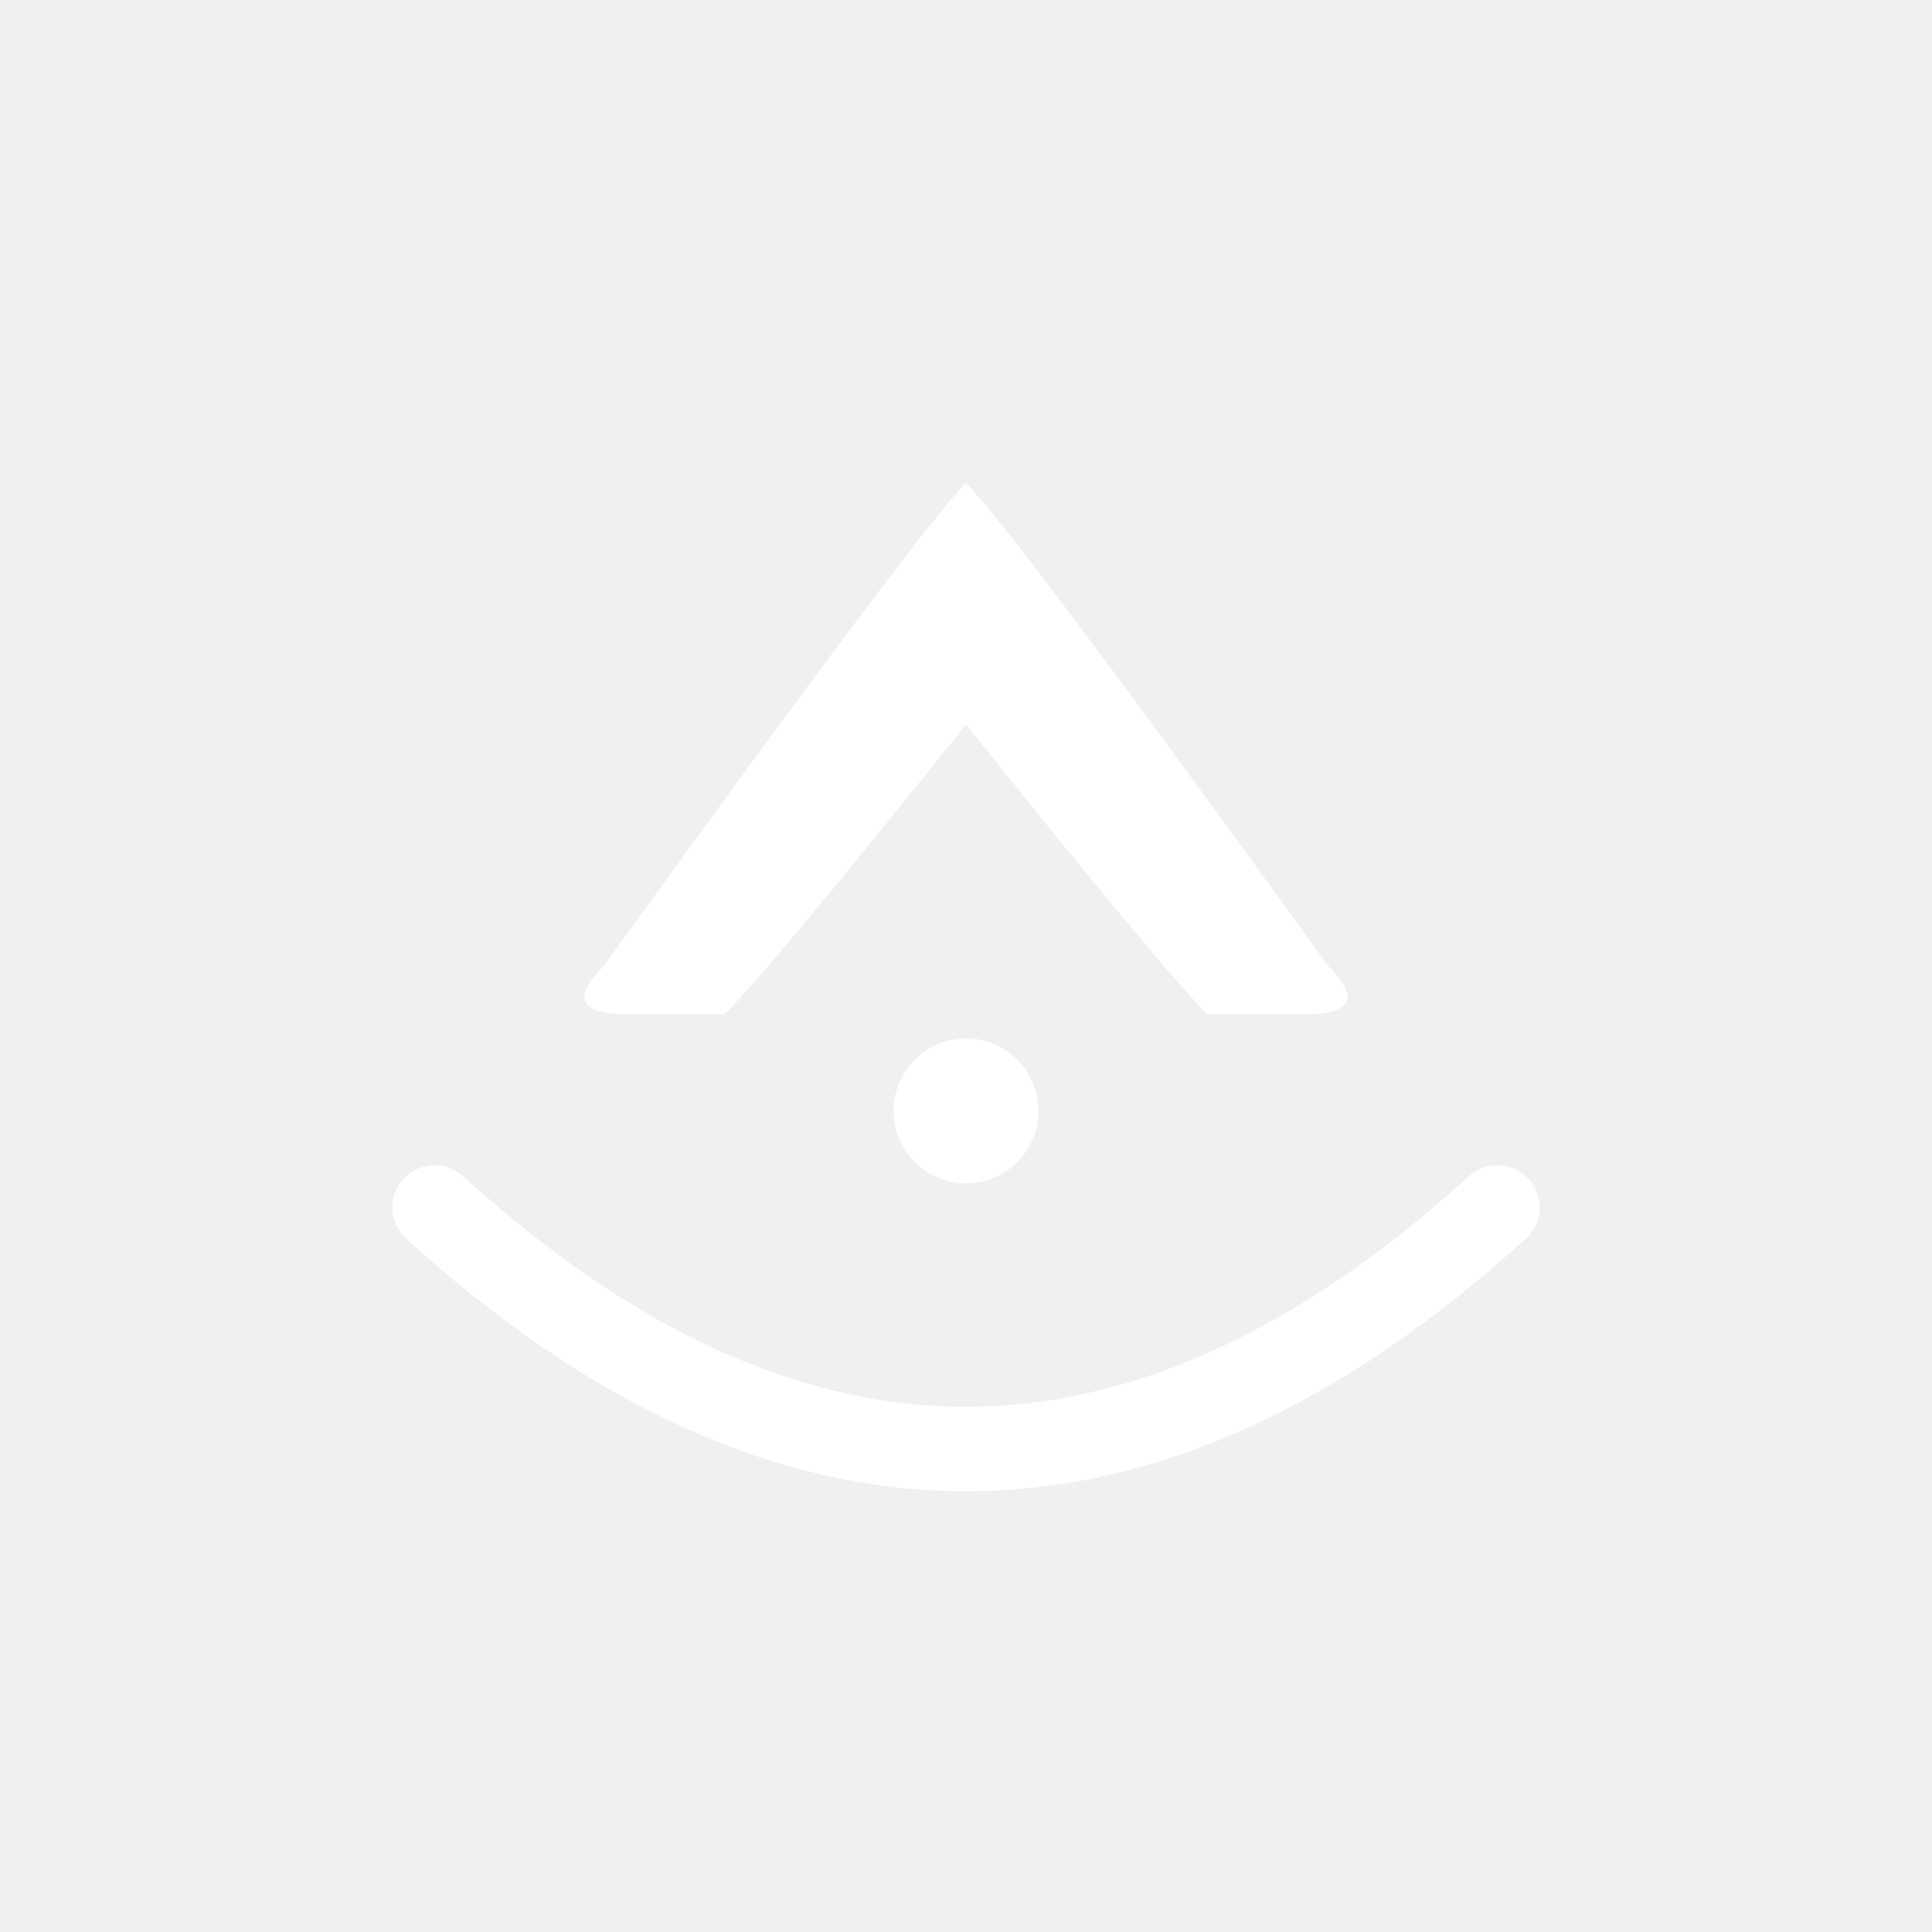
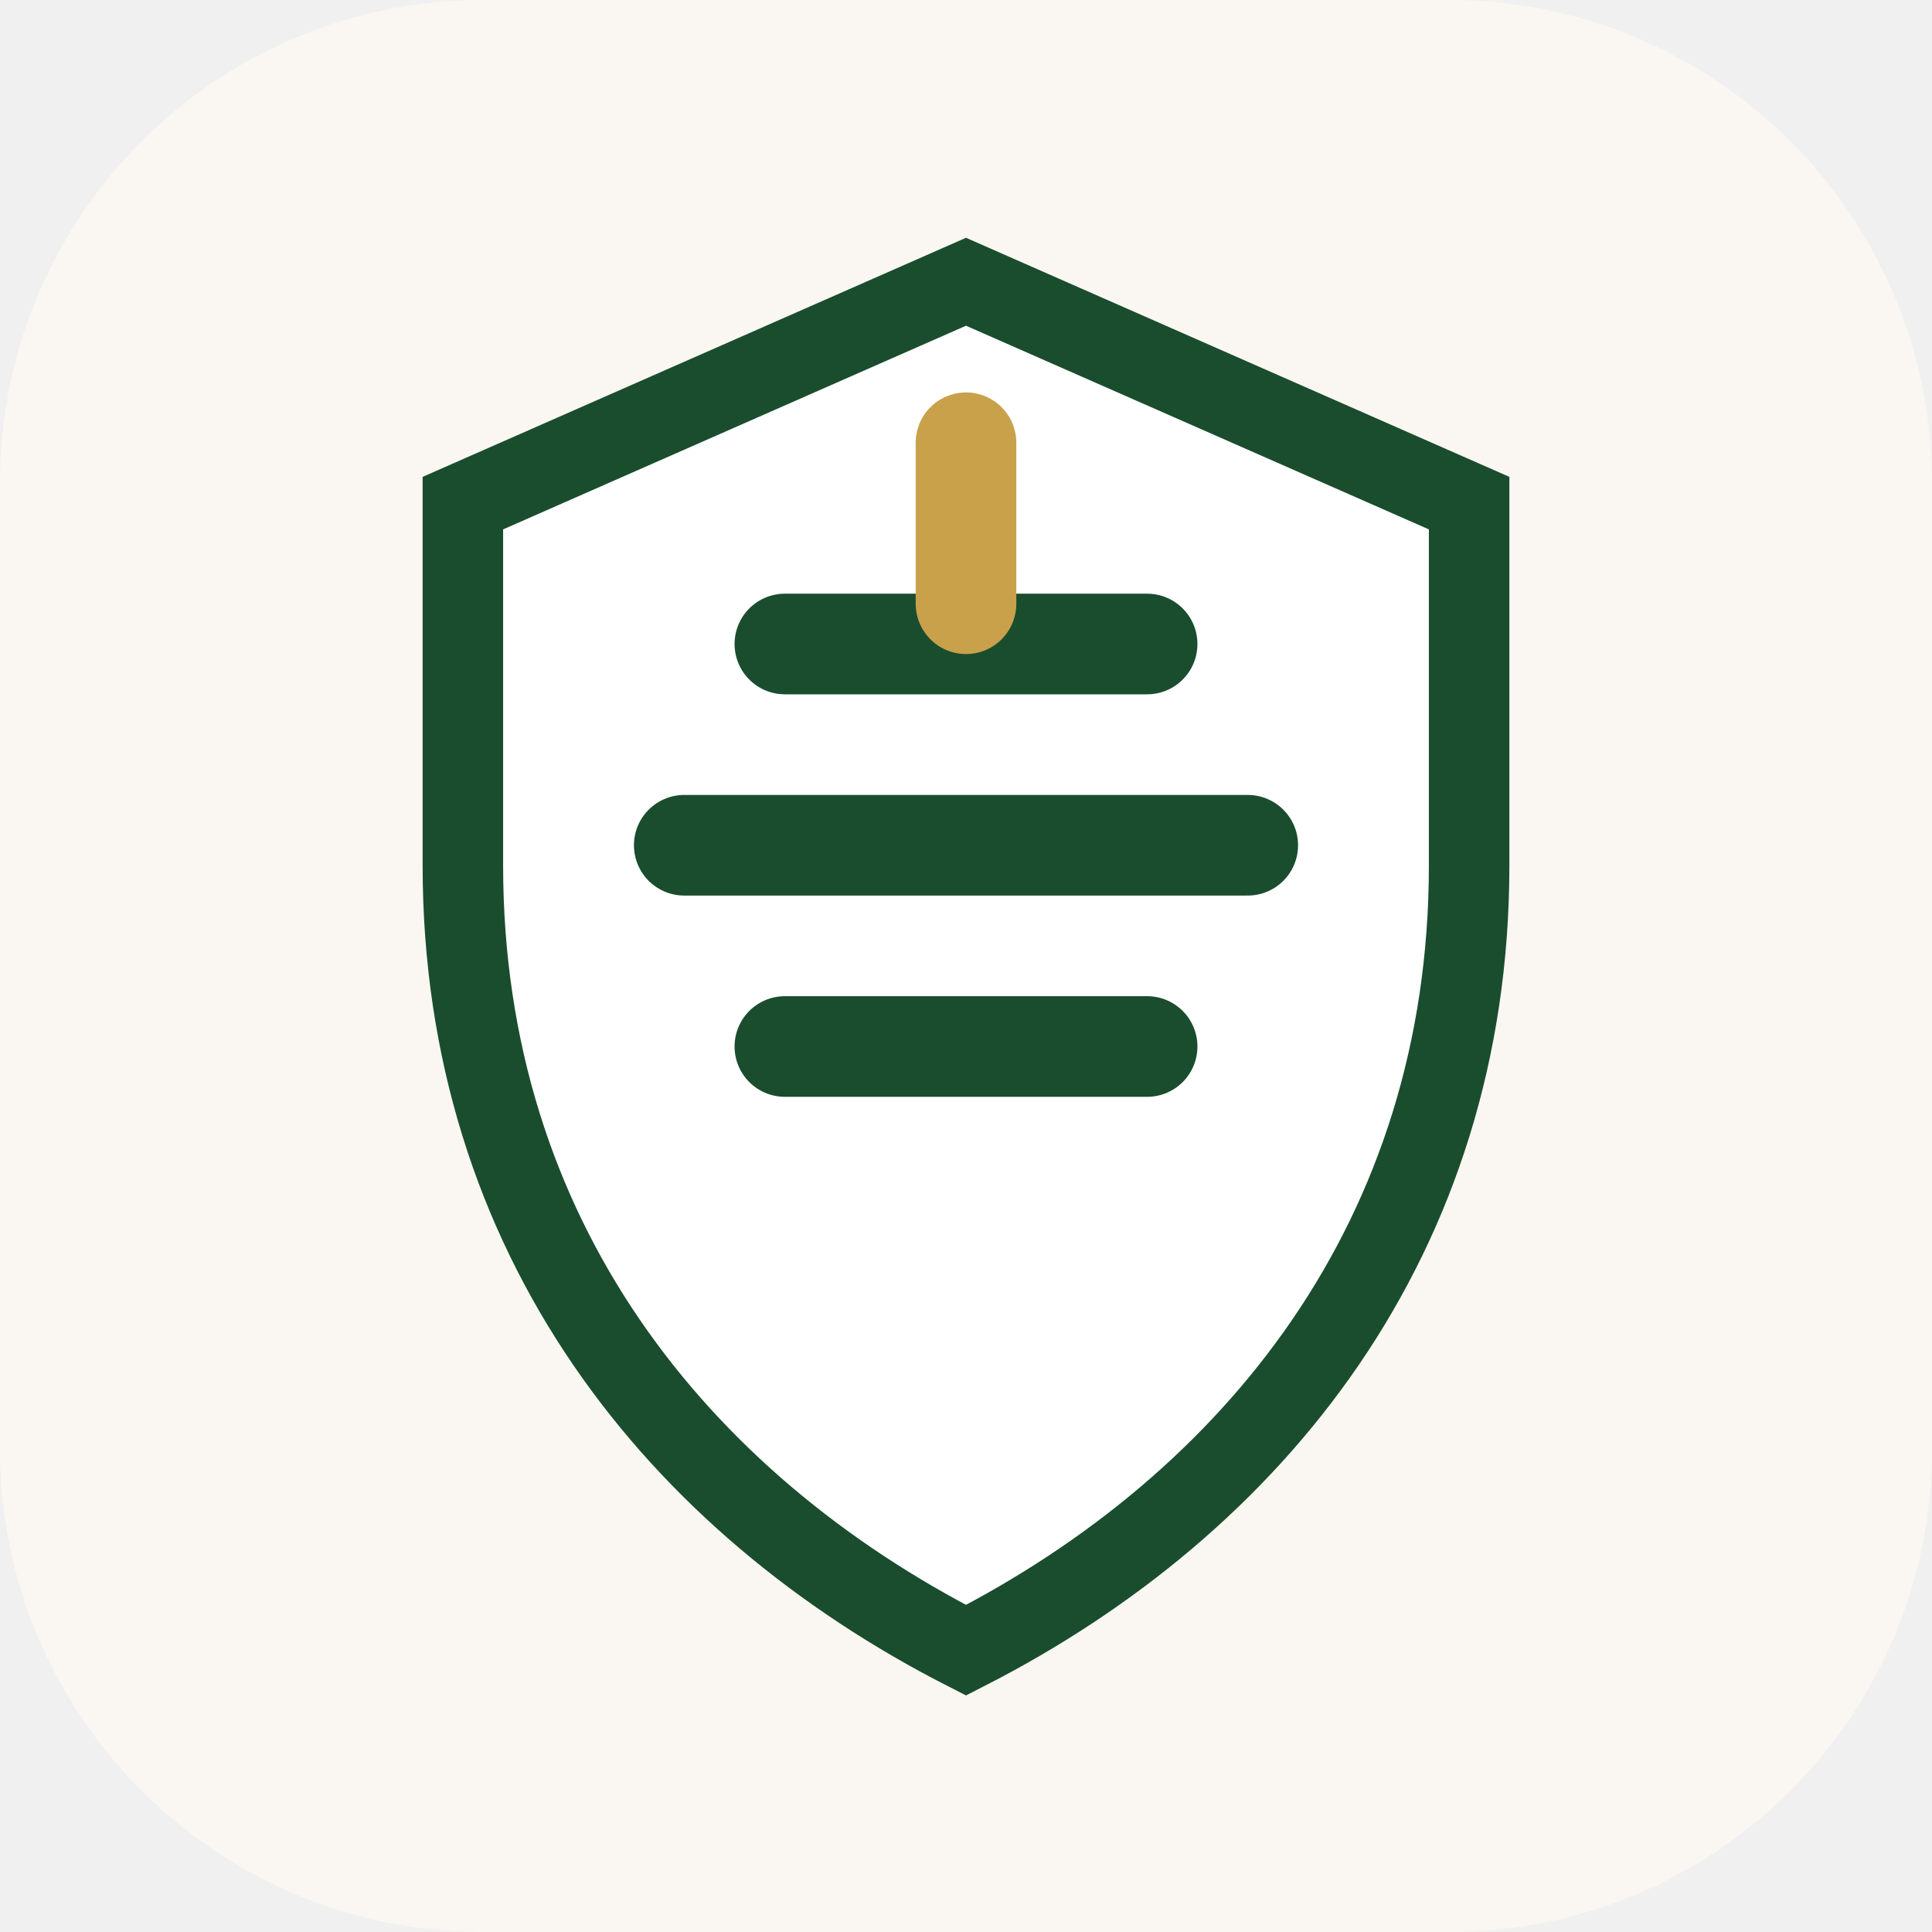
- <svg class="w-5.5 h-5.5 absolute inset-0 m-auto" viewBox="0 0 80 80" fill="none">
-   <path d="M40 20 Q38 22 25 40 Q23 42 26 42 L30 42 Q32 40 40 30 Q48 40 50 42 L54 42 Q57 42 55 40 Q42 22 40 20" fill="white" />
-   <circle cx="40" cy="46" r="3" fill="white" />
-   <path d="M18 50 Q40 70 62 50" stroke="white" stroke-width="3.5" fill="none" stroke-linecap="round" />
+ <svg xmlns="http://www.w3.org/2000/svg" width="96" height="96" viewBox="0 0 96 96" fill="none">
+   <rect width="96" height="96" rx="24" fill="#FAF7F2" />
+   <path d="M48 14 23 25v18c0 18.5 10.7 31.7 25 39 14.3-7.3 25-20.5 25-39V25L48 14Z" fill="white" stroke="#1A4D2E" stroke-width="4" />
+   <path d="M34 42h28M39 32h18M39 52h18" stroke="#1A4D2E" stroke-width="5" stroke-linecap="round" />
+   <path d="M48 22v8" stroke="#C8A14A" stroke-width="5" stroke-linecap="round" />
</svg>
